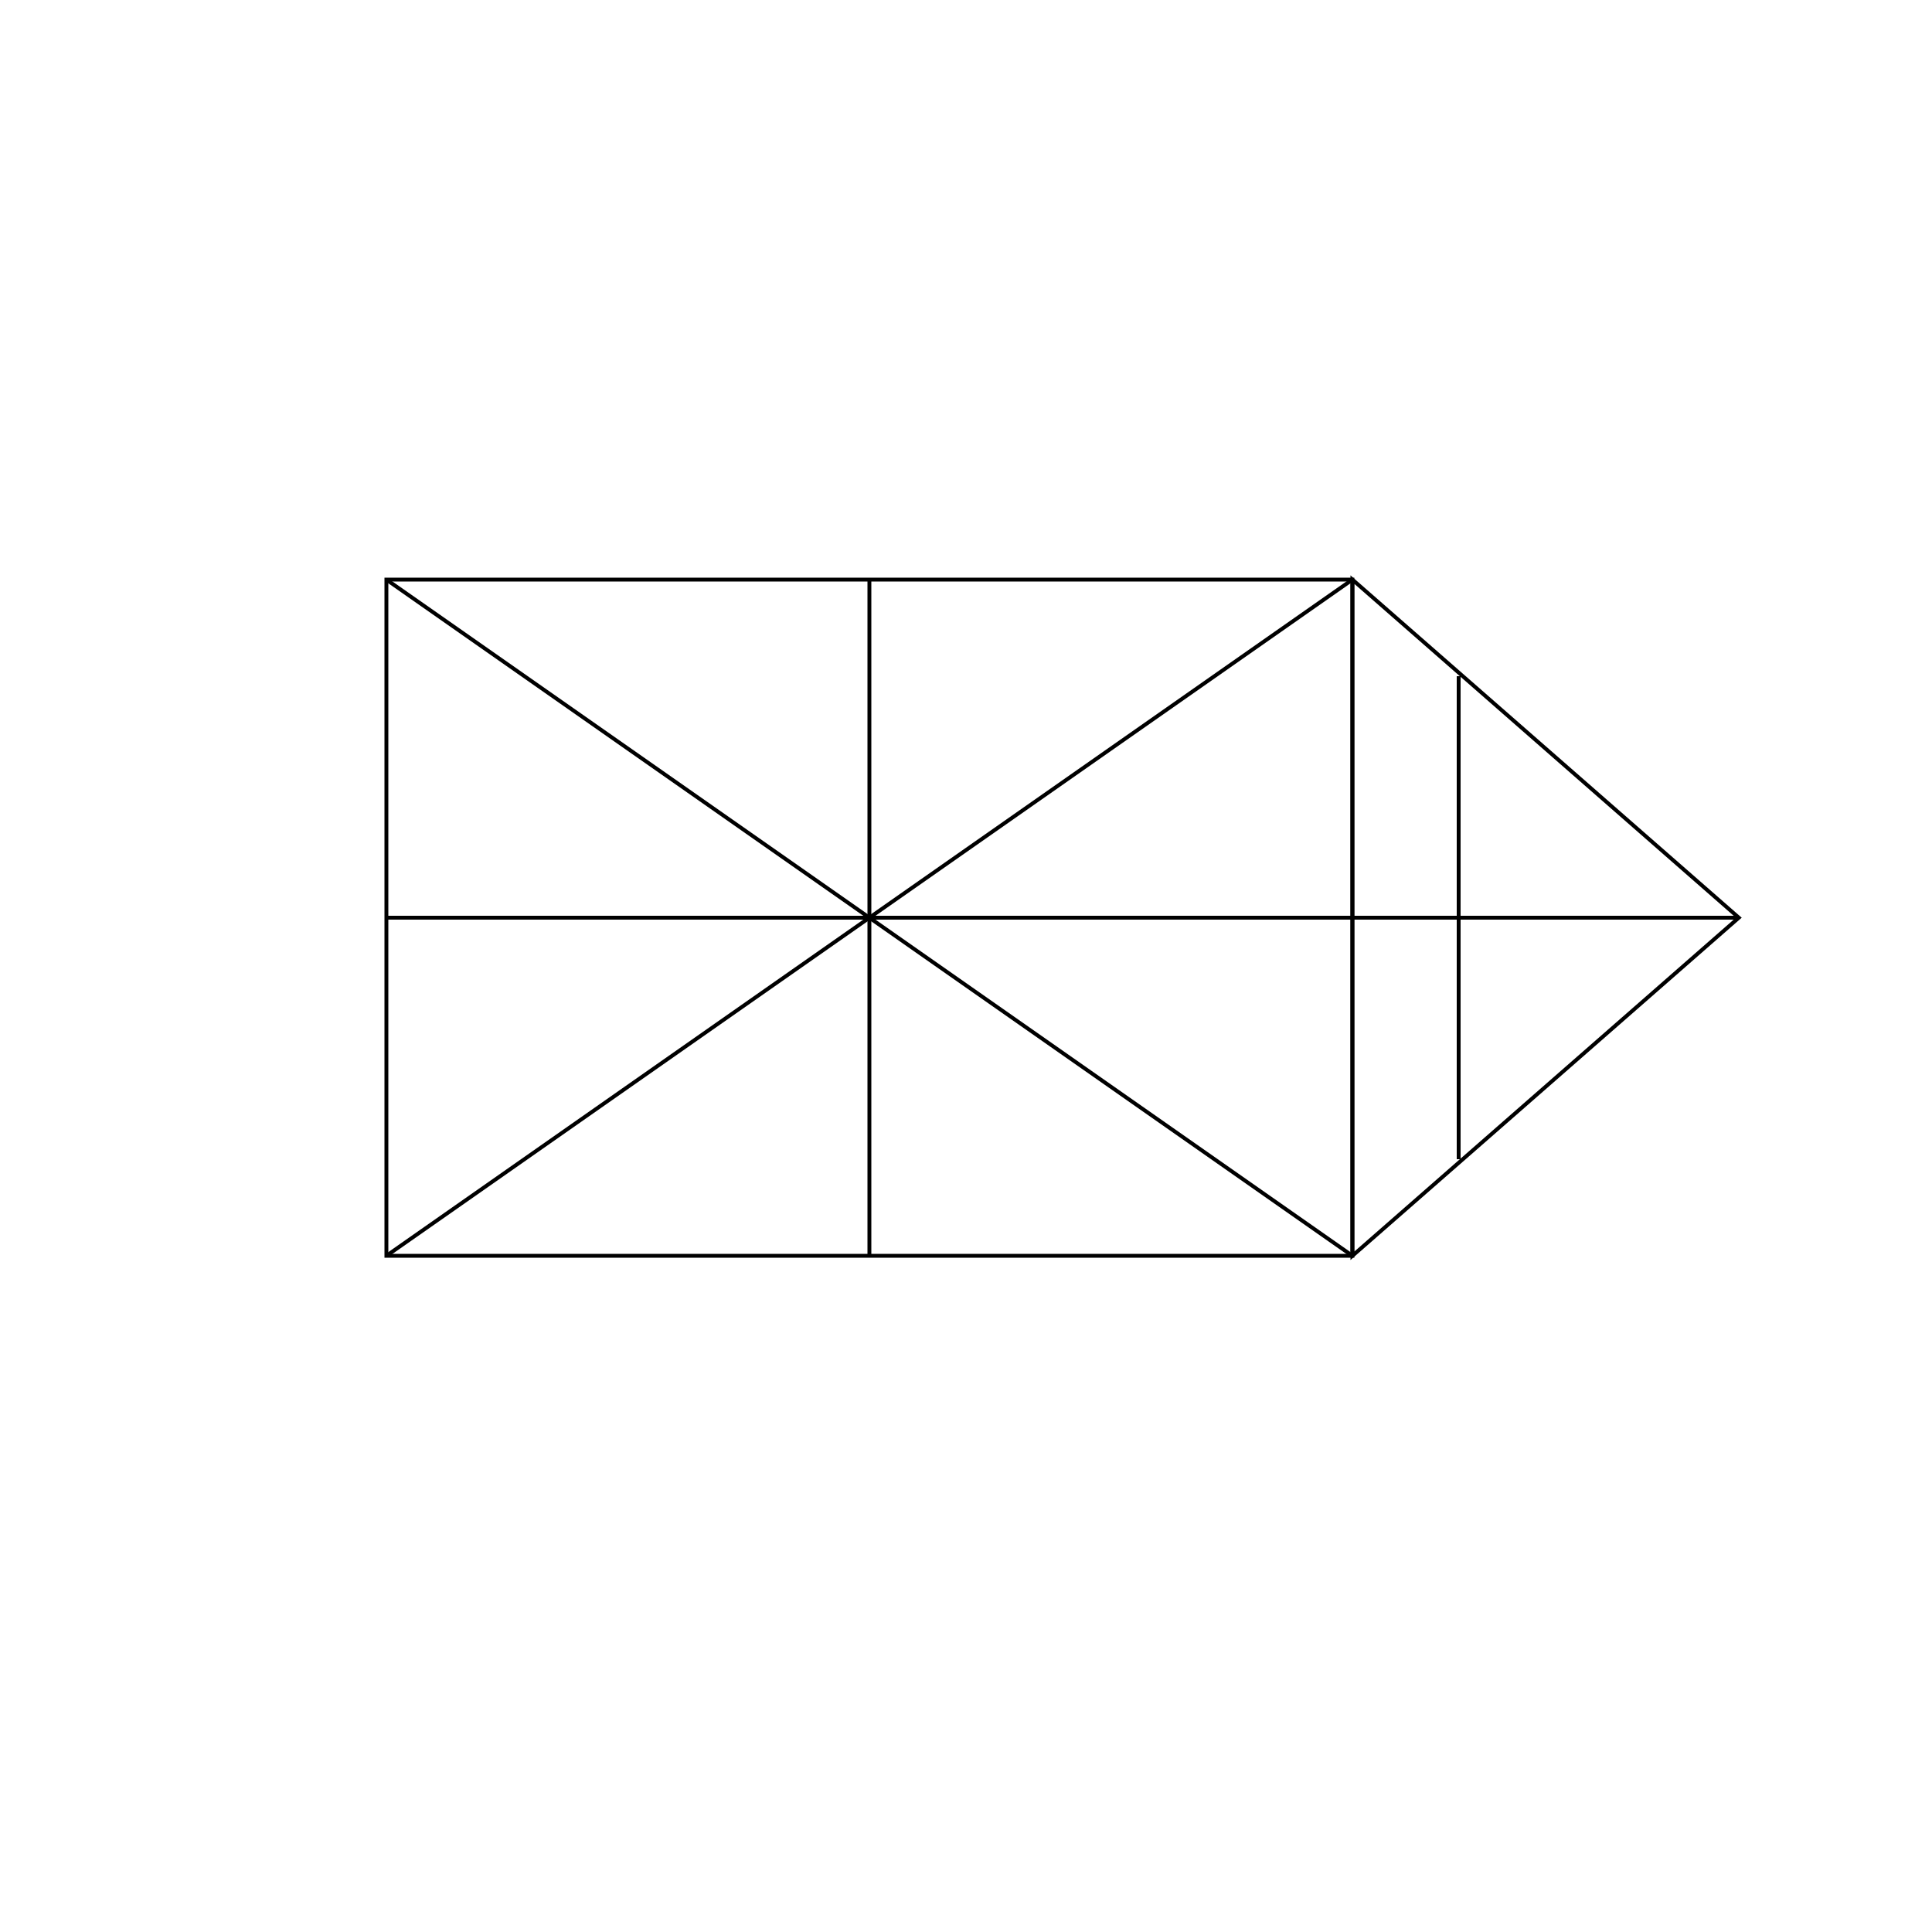
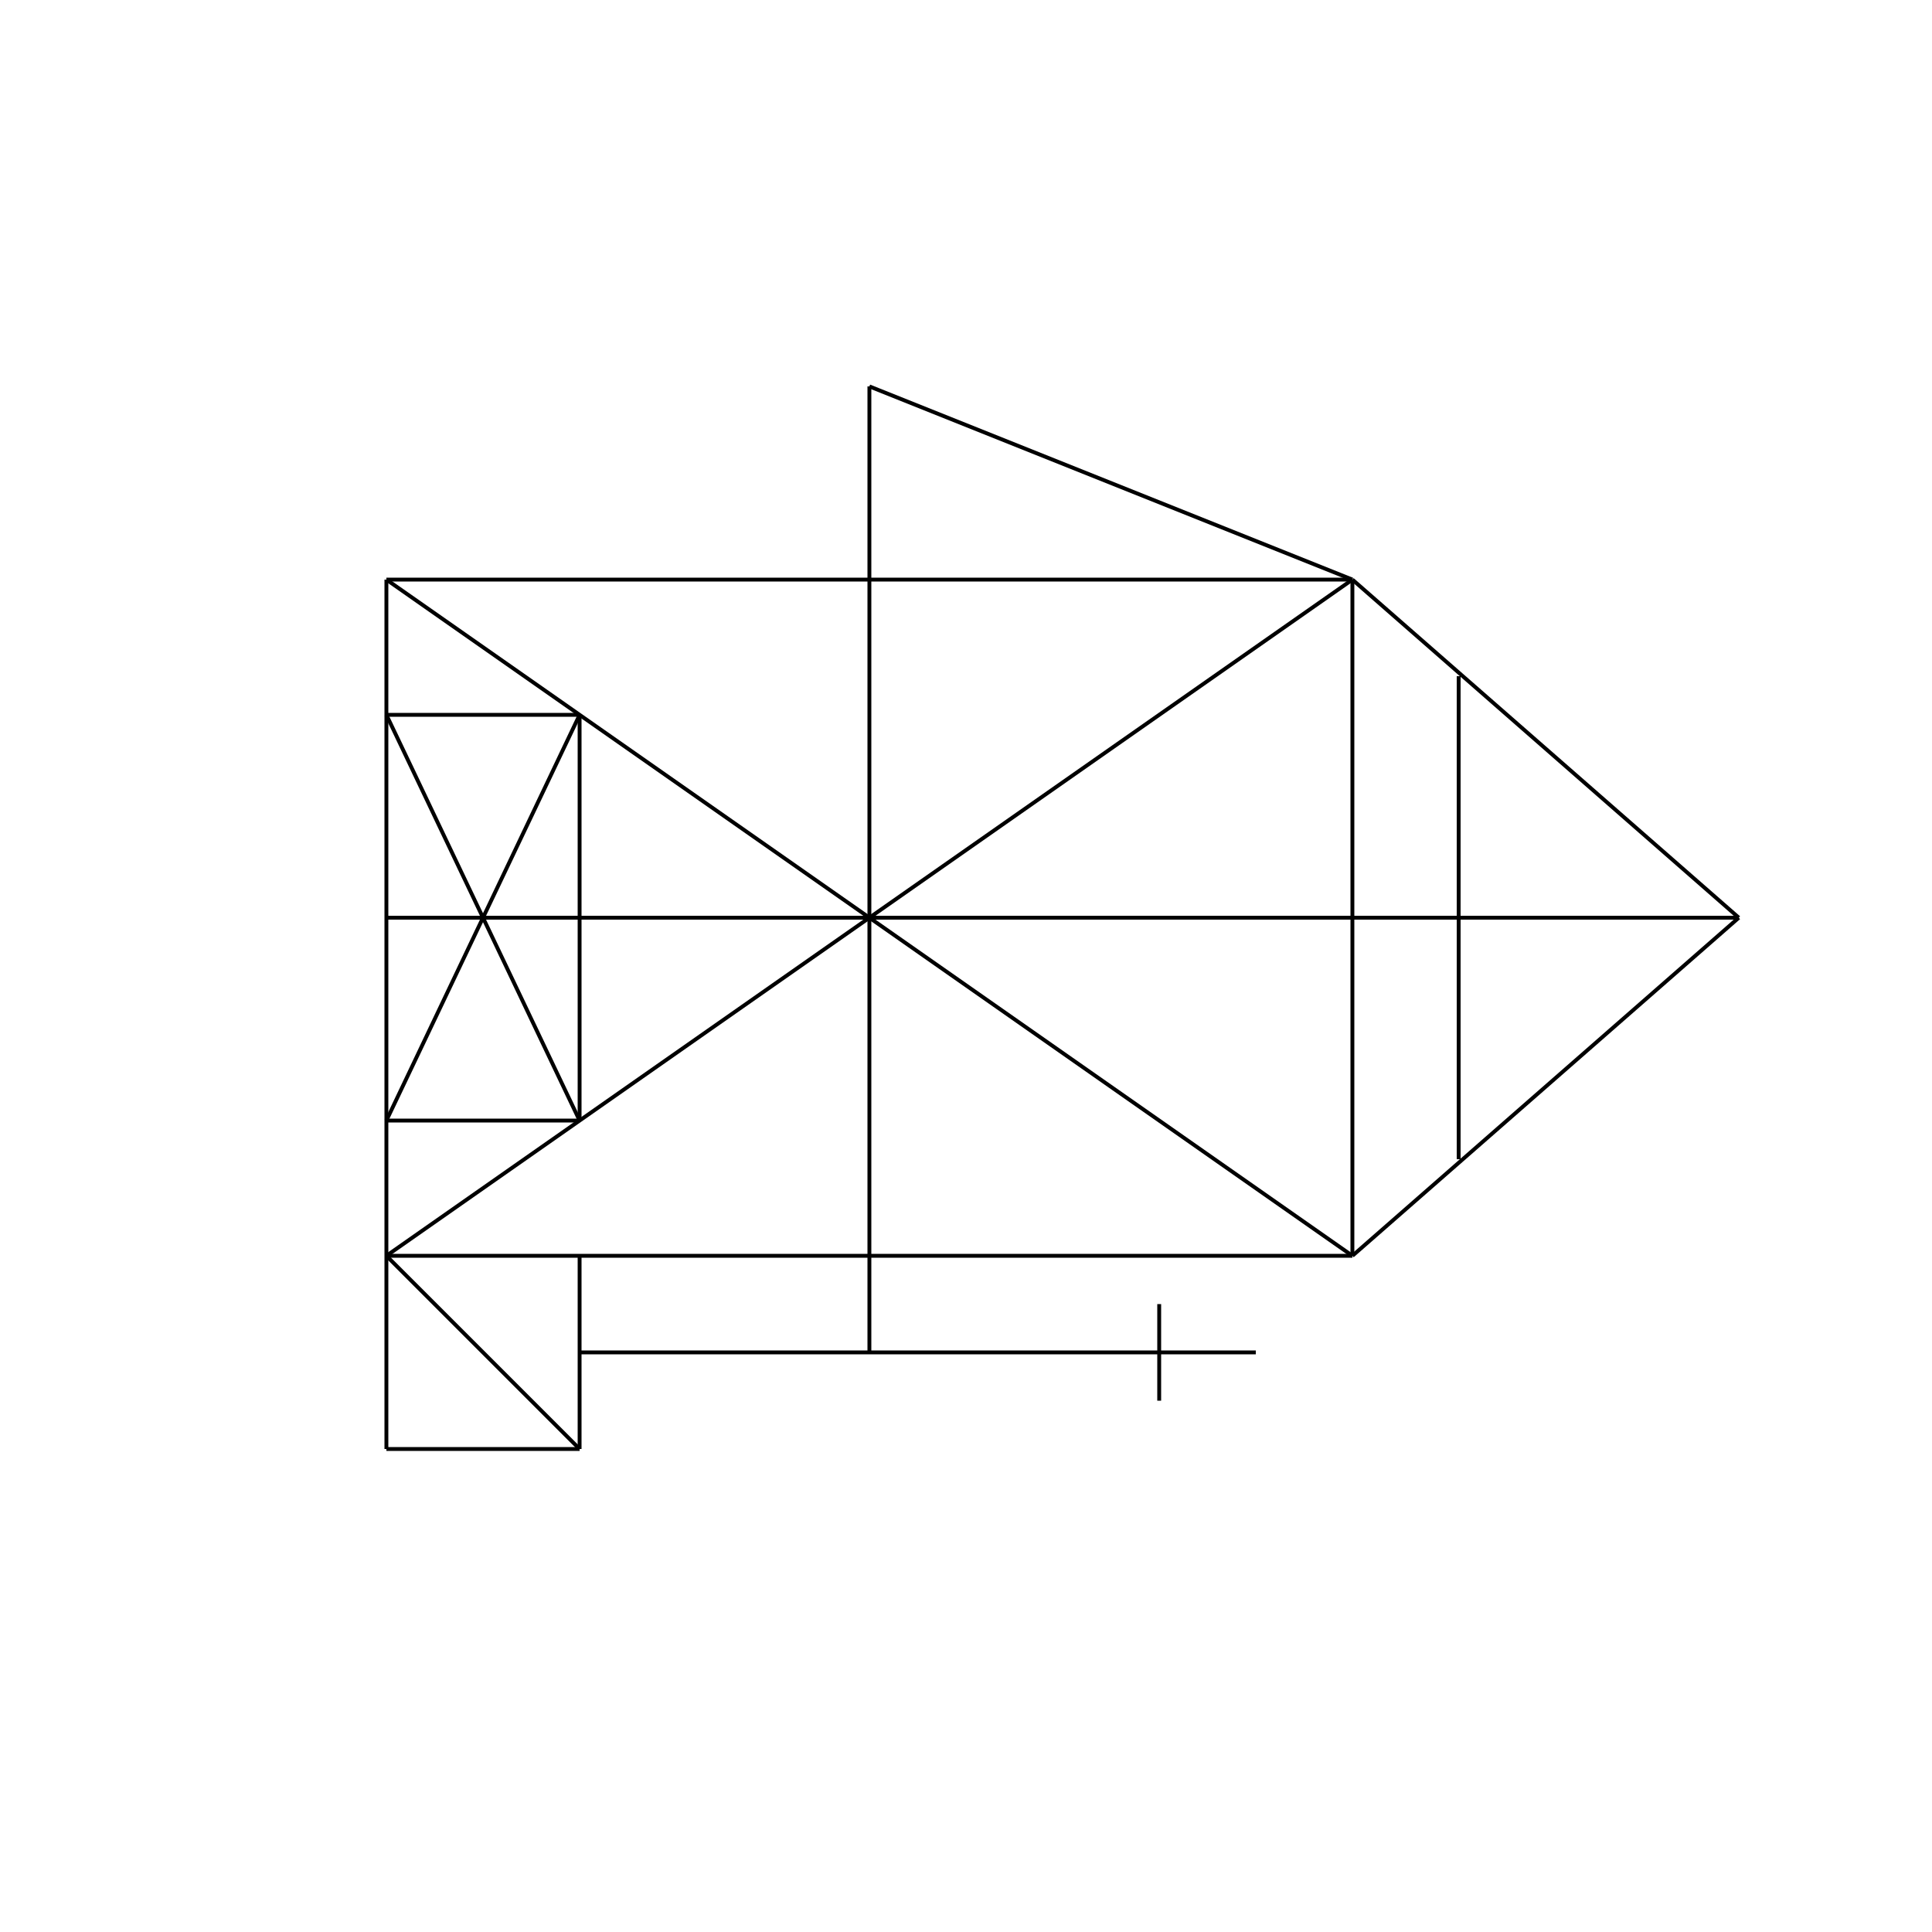
<svg xmlns="http://www.w3.org/2000/svg" width="1000" height="1000" viewBox="0 0 1000 1000" style="background-color: white;">
-   <rect x="200" y="300" width="500" height="350" fill="none" stroke="black" stroke-width="2" />
+   <line x1="200" y1="300" x2="700" y2="300" stroke="black" stroke-width="2" />
+   <line x1="200" y1="300" x2="200" y2="650" stroke="black" stroke-width="2" />
+   <line x1="700" y1="300" x2="700" y2="650" stroke="black" stroke-width="2" />
+   <line x1="200" y1="650" x2="700" y2="650" stroke="black" stroke-width="2" />
  <line x1="200" y1="475" x2="700" y2="475" stroke="black" stroke-width="2" />
  <line x1="450" y1="300" x2="450" y2="650" stroke="black" stroke-width="2" />
  <line x1="200" y1="300" x2="700" y2="650" stroke="black" stroke-width="2" />
  <line x1="200" y1="650" x2="700" y2="300" stroke="black" stroke-width="2" />
-   <polygon points="700,300 900,475 700,650" fill="none" stroke="black" stroke-width="2" />
+   <line x1="700" y1="300" x2="900" y2="475" stroke="black" stroke-width="2" />
+   <line x1="700" y1="650" x2="900" y2="475" stroke="black" stroke-width="2" />
  <line x1="700" y1="475" x2="900" y2="475" stroke="black" stroke-width="2" />
-   <line x1="800" y1="475" x2="850" y2="475" stroke="black" stroke-width="2" />
  <line x1="755" y1="350" x2="755" y2="600" stroke="black" stroke-width="2" />
+   <line x1="450" y1="200" x2="700" y2="300" stroke="black" stroke-width="2" />
+   <line x1="450" y1="200" x2="450" y2="300" stroke="black" stroke-width="2" />
+   <line x1="200" y1="370" x2="300" y2="370" stroke="black" stroke-width="2" />
+   <line x1="200" y1="580" x2="300" y2="580" stroke="black" stroke-width="2" />
+   <line x1="300" y1="370" x2="300" y2="580" stroke="black" stroke-width="2" />
+   <line x1="200" y1="370" x2="300" y2="580" stroke="black" stroke-width="2" />
+   <line x1="300" y1="370" x2="200" y2="580" stroke="black" stroke-width="2" />
+   <line x1="200" y1="650" x2="200" y2="750" stroke="black" stroke-width="2" />
+   <line x1="300" y1="650" x2="300" y2="750" stroke="black" stroke-width="2" />
+   <line x1="200" y1="750" x2="300" y2="750" stroke="black" stroke-width="2" />
+   <line x1="200" y1="650" x2="300" y2="750" stroke="black" stroke-width="2" />
+   <line x1="450" y1="700" x2="450" y2="650" stroke="black" stroke-width="2" />
+   <line x1="300" y1="700" x2="650" y2="700" stroke="black" stroke-width="2" />
+   <line x1="600" y1="675" x2="600" y2="725" stroke="black" stroke-width="2" />
</svg>
